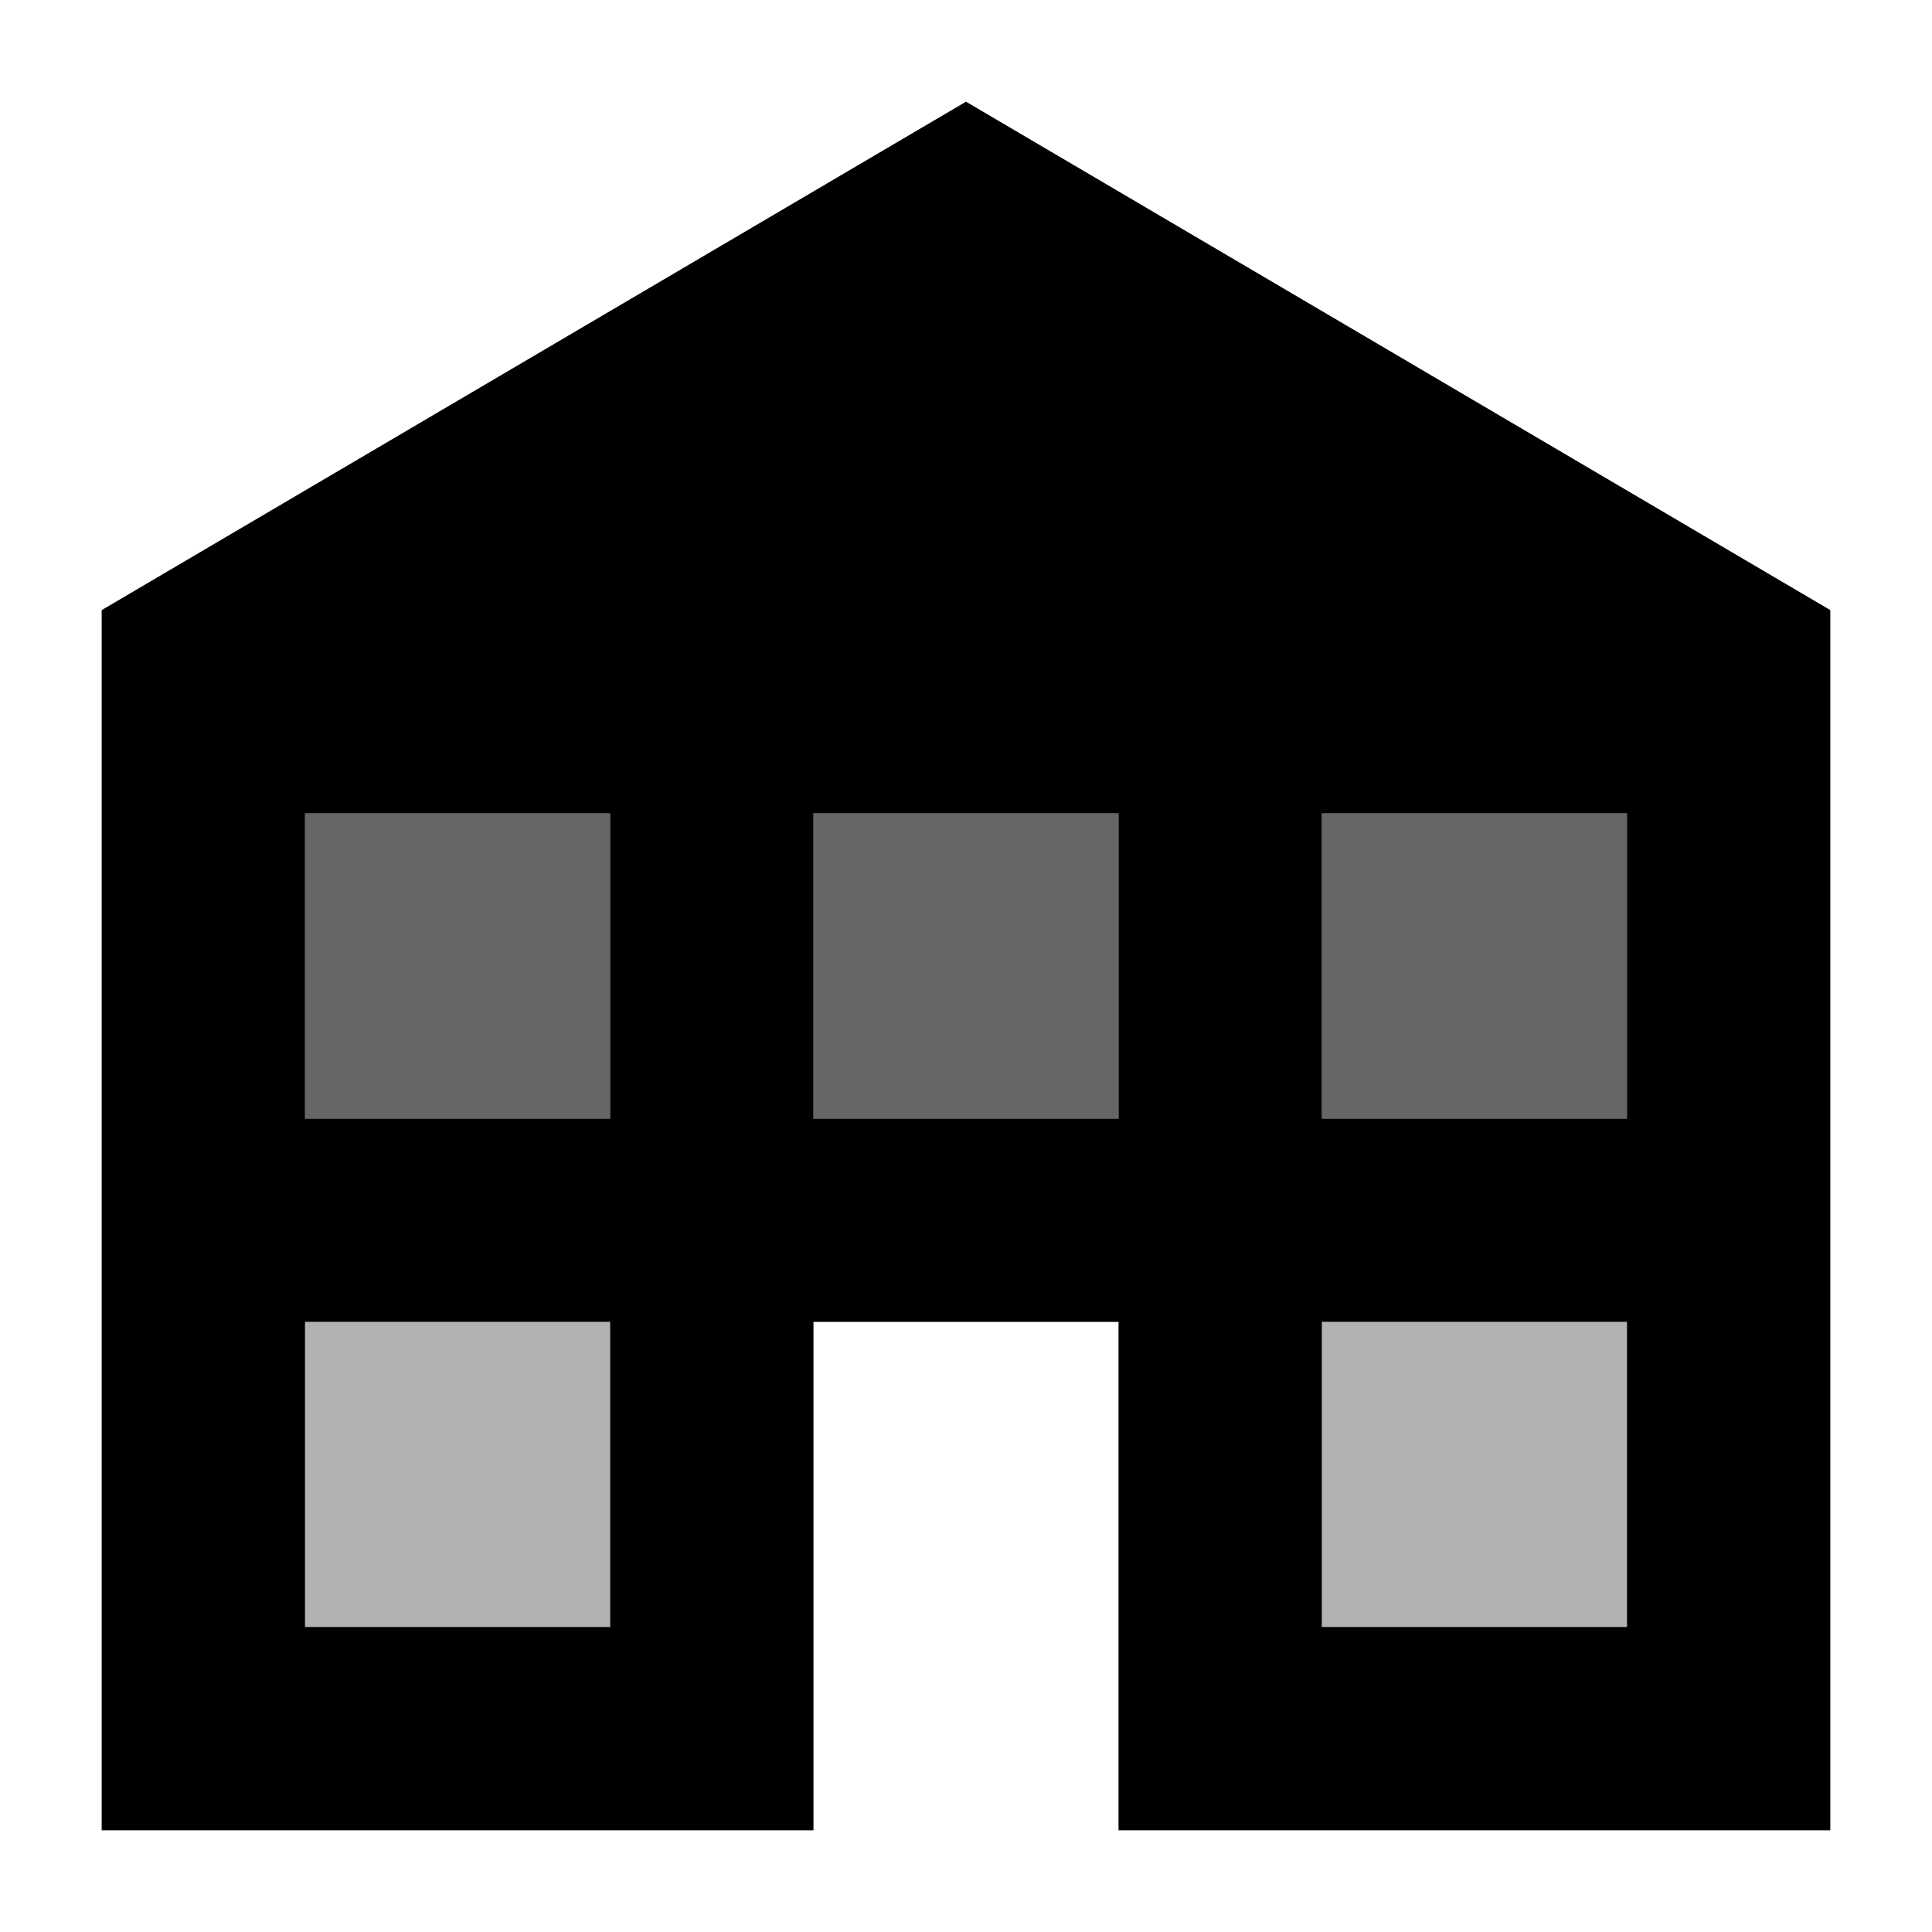
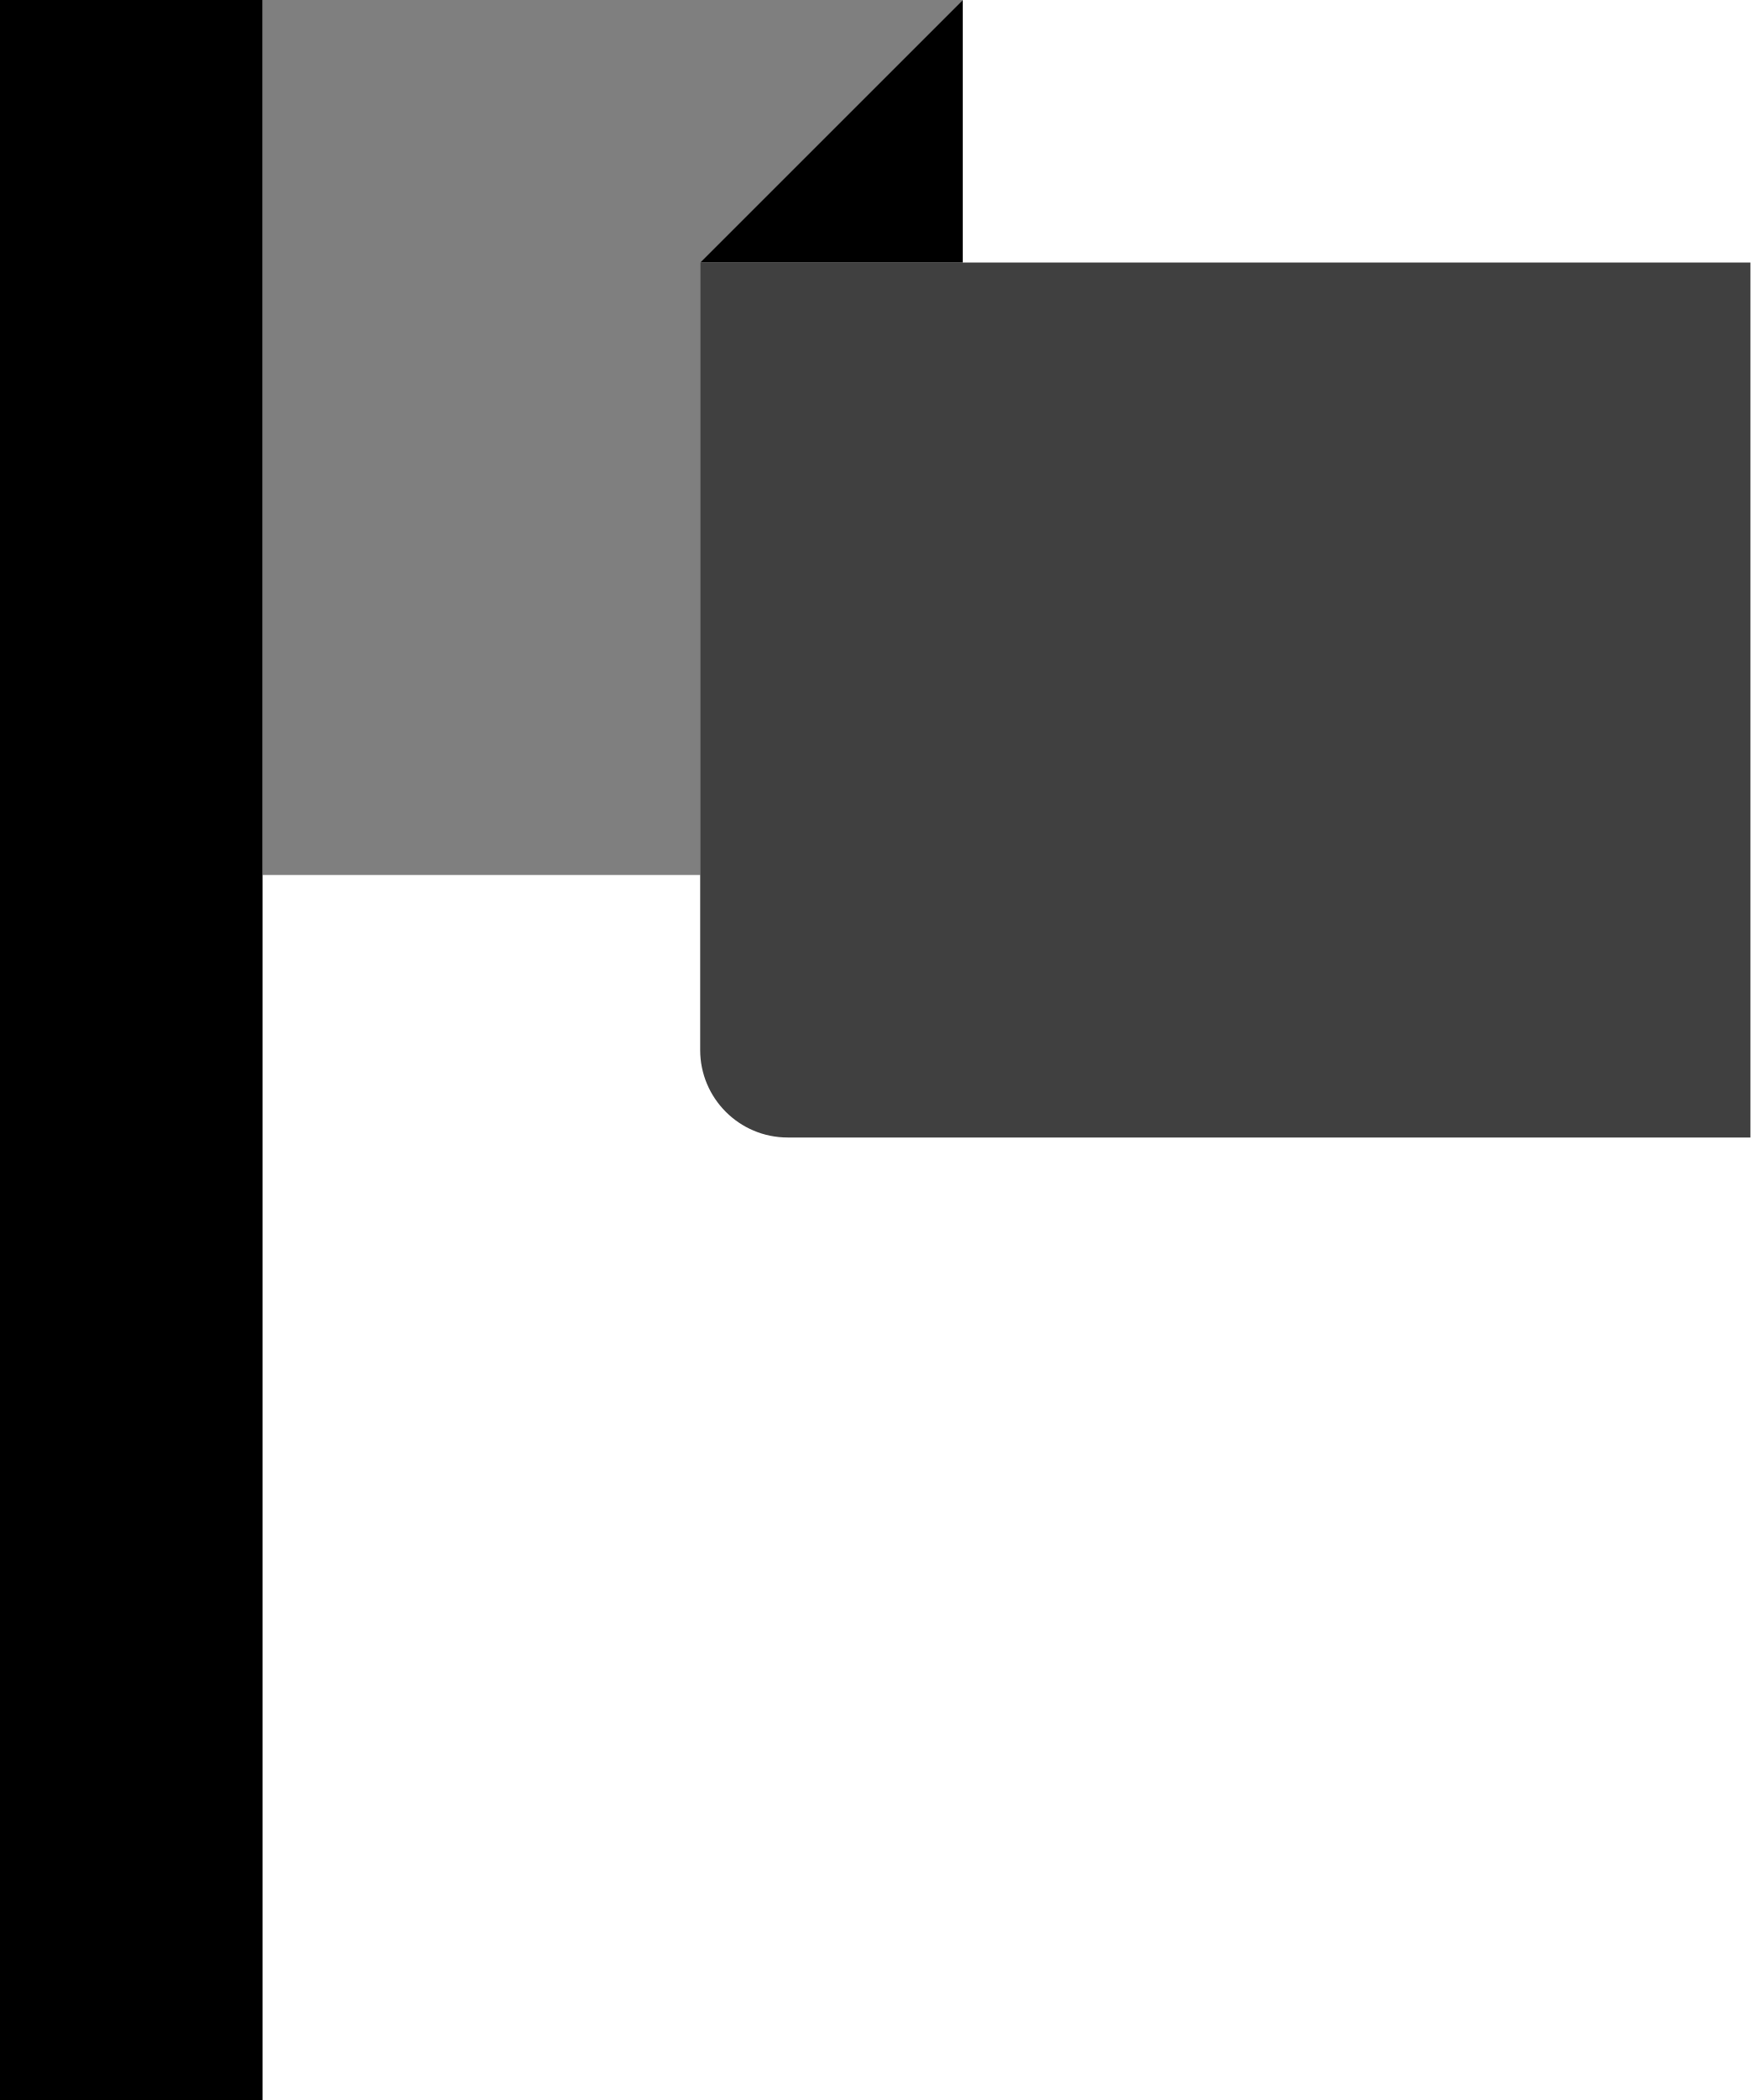
- <svg xmlns="http://www.w3.org/2000/svg" width="38px" height="38px" viewBox="0 0 38 38" version="1.1">
+ <svg xmlns="http://www.w3.org/2000/svg" width="20px" height="24px" viewBox="0 0 20 24" version="1.1">
  <g id="Page-1" stroke="none" stroke-width="1" fill="none" fill-rule="evenodd">
-     <path d="M19,2 L36,12 L36,36 L22,36 L22,26 L16,26 L16,36 L2,36 L2,12 L19,2 Z M6,26 L6,32 L12,32 L12,26 L6,26 Z M26,26 L26,32 L32,32 L32,26 L26,26 Z M16,16 L16,22 L22,22 L22,16 L16,16 Z M26,16 L26,22 L32,22 L32,16 L26,16 Z M6,16 L6,22 L12,22 L12,16 L6,16 Z" id="Shape" fill="#000000" />
-     <rect id="Rectangle" fill="#000000" opacity="0.301" x="6" y="26" width="6" height="6" />
-     <rect id="Rectangle" fill="#000000" opacity="0.301" x="26" y="26" width="6" height="6" />
-     <rect id="Rectangle" fill="#000000" opacity="0.6" x="16" y="16" width="6" height="6" />
-     <rect id="Rectangle" fill="#000000" opacity="0.6" x="6" y="16" width="6" height="6" />
-     <rect id="Rectangle" fill="#000000" opacity="0.6" x="26" y="16" width="6" height="6" />
+     <rect id="Rectangle" fill="#000000" x="0" y="0" width="3" height="24" />
+     <path d="M11,0 L11,3 L8,3 L11,0 L11,10 L3,10 L3,0 L11,0 Z M8,3 L8,10 L11,10 L11,3 L8,3 Z" id="Shape" fill-opacity="0.5" fill="#000000" />
+     <path d="M8,3 L20,3 L20,13 L9,13 C8.448,13 8,12.552 8,12 L8,3 Z" id="Rectangle-Copy" fill="#000000" opacity="0.749" />
+     <polygon id="Path-Copy" fill="#000000" points="8 3 11 0 11 3" />
  </g>
</svg>
